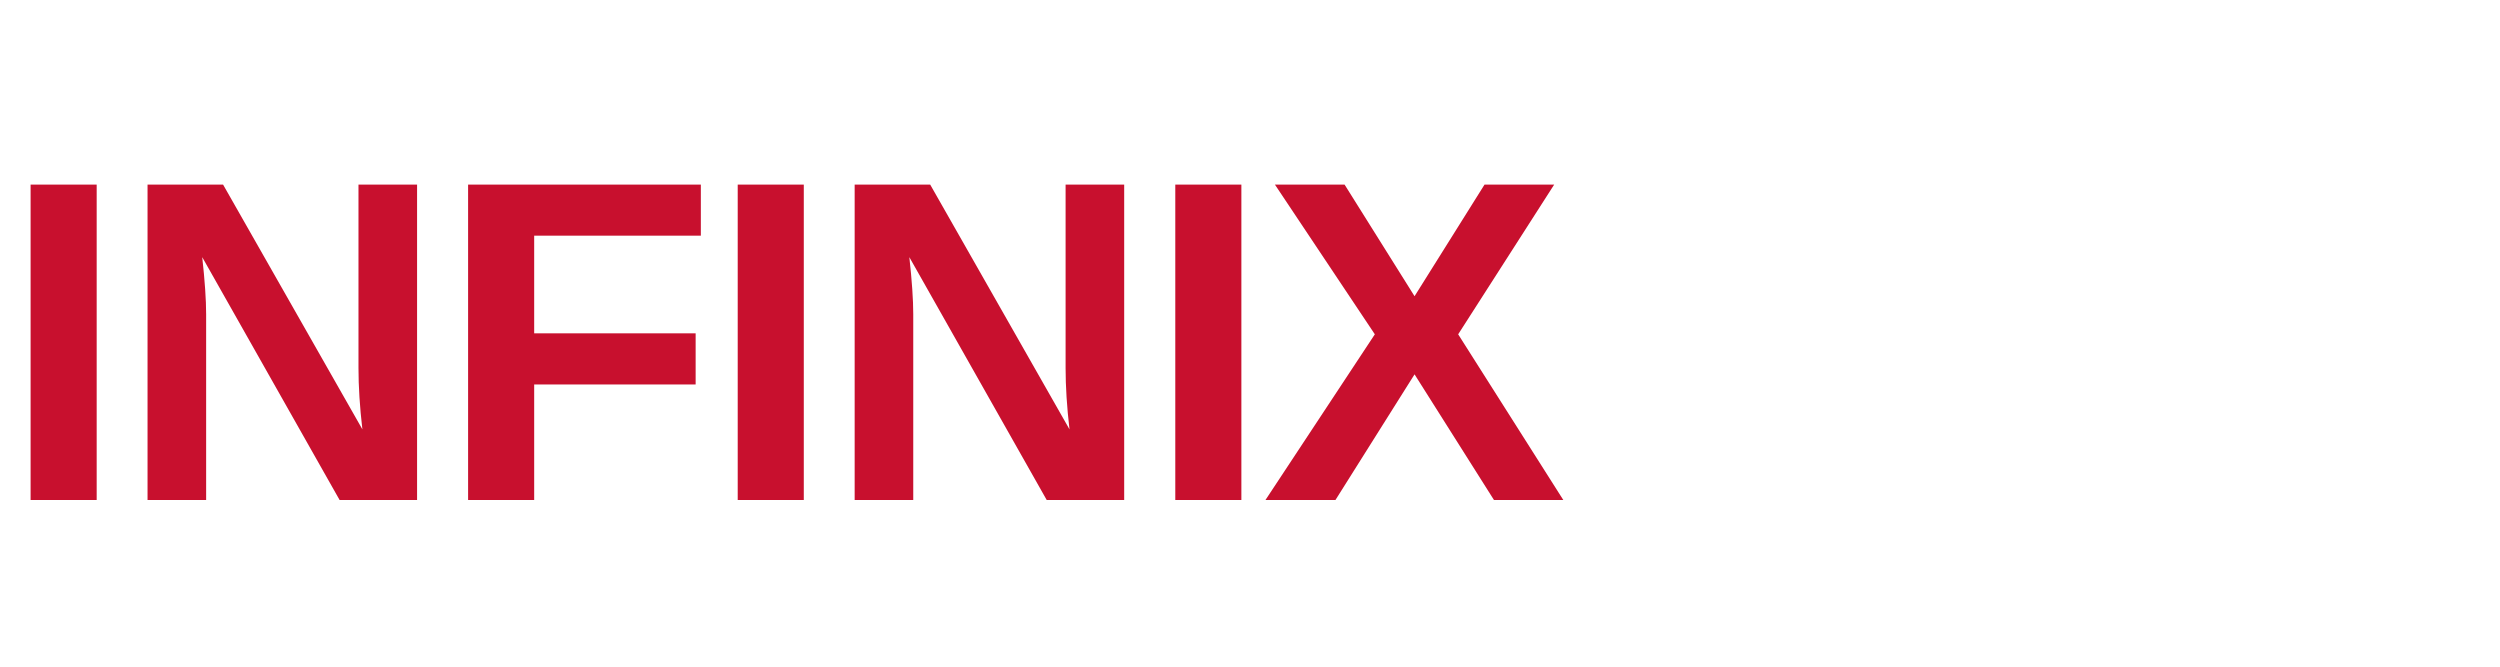
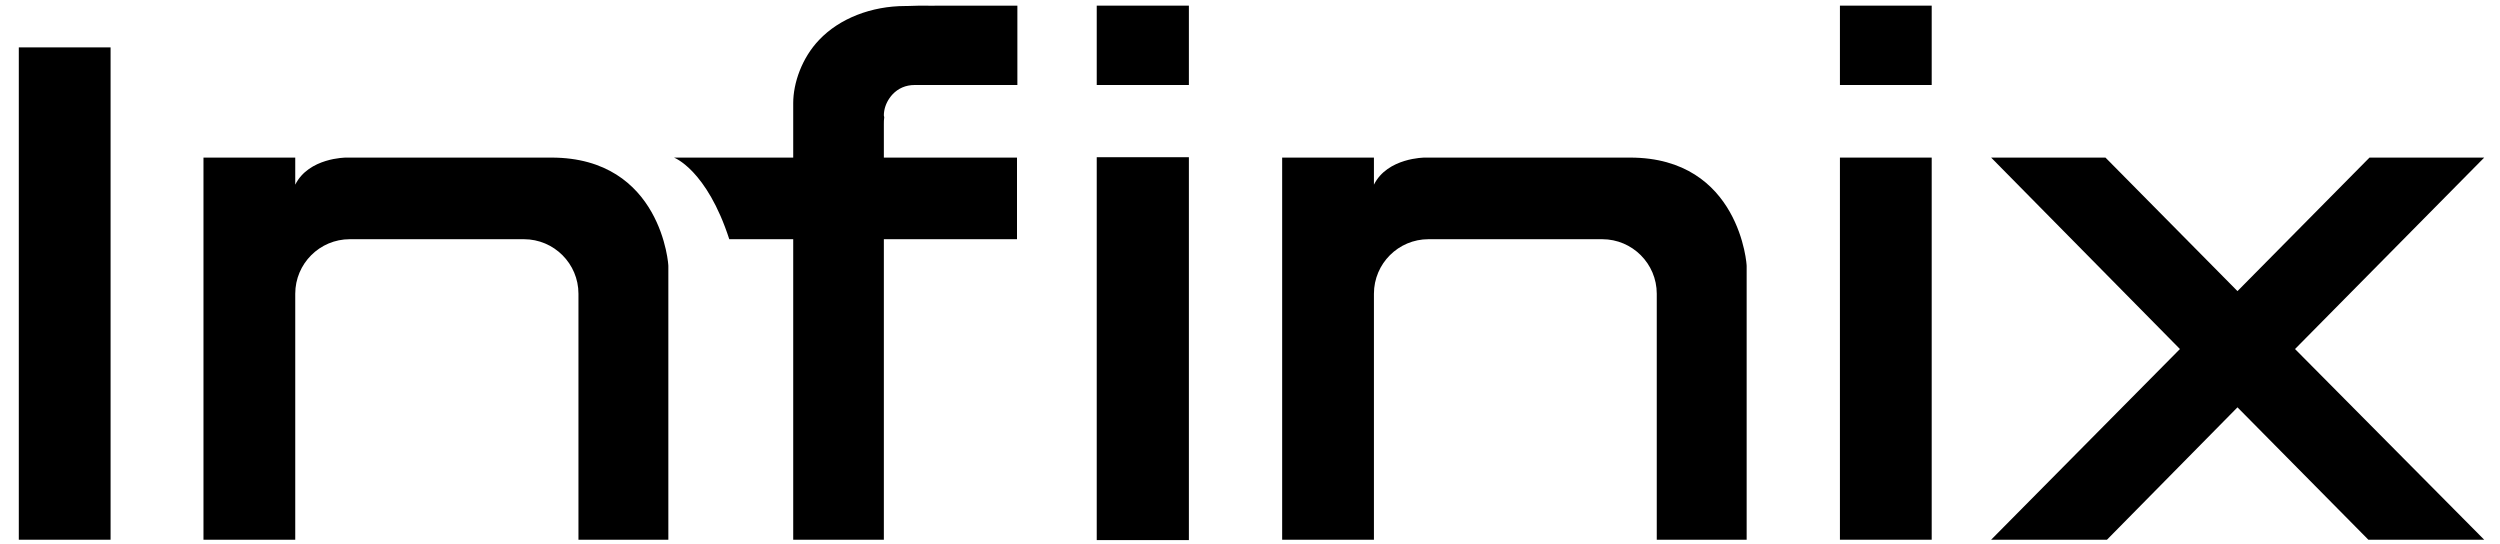
- <svg xmlns="http://www.w3.org/2000/svg" viewBox="0 0 120 32" role="img" aria-label="Infinix">
-   <text x="0" y="24" fill="#C8102E" font-family="Arial, Helvetica, sans-serif" font-size="22" font-weight="700" letter-spacing="-0.5">INFINIX</text>
+ <svg xmlns="http://www.w3.org/2000/svg" version="1.1" x="0px" y="0px" viewBox="0 0 664.7 144.6" enable-background="new 0 0 664.7 144.6" xml:space="preserve" width="100%">
+   <g>
+     <path d="M433.4,41.9h-54.6c0,0-9.9,0-13.5,7.2v-7.2h-24.4v101.6h24.4V78.1c0-8,6.5-14.5,14.5-14.5H426 c8,0,14.5,6.5,14.5,14.5v65.4h23.9V70.8C464.5,70.8,462.7,41.9,433.4,41.9" />
+     <rect x="5" y="12.6" width="24.4" height="130.9" />
+     <rect x="291.6" y="41.8" width="24.5" height="101.8" />
+     <rect x="489.2" y="41.9" width="24.4" height="101.6" />
+     <path d="M146.6,41.9H92c0,0-9.9,0-13.5,7.2v-7.2H54.1v101.6h24.4V78.1c0-8,6.5-14.5,14.5-14.5h46.3 c8,0,14.5,6.5,14.5,14.5v65.4h23.9V70.8C177.8,70.8,176,41.9,146.6,41.9" />
+     <rect x="291.6" y="1.5" width="24.5" height="21.1" />
+     <rect x="489.2" y="1.5" width="24.4" height="21.1" />
+     <polygon points="660.5,41.9 630,41.9 594.9,77.4 559.8,41.9 529.4,41.9 579.6,92.8 529.4,143.5 560.2,143.5 594.9,108.3 629.7,143.5 660.5,143.5 610.2,92.8" />
+     <path d="M237.3,25.1c1.5-1.6,3.5-2.5,5.9-2.5h27.3V1.5h-21.6c-0.3,0.1-3.5-0.1-7.8,0.1c-0.2,0-0.3,0-0.4,0 c-9,0-17.5,3.3-22.9,9c-4.6,4.8-6.9,11.5-6.9,16.8c0,10.4,0,14.5,0,14.5h-31.7c0,0,8.7,3.2,14.7,21.7h17v79.9H235V63.6h35.4V41.9 h-18.1H235V33c0-0.6,0-1.2,0.1-1.8c0-0.2-0.1-0.4-0.1-0.5c0-1.7,0.6-3.3,1.5-4.6C236.8,25.7,237,25.4,237.3,25.1" />
+   </g>
</svg>
